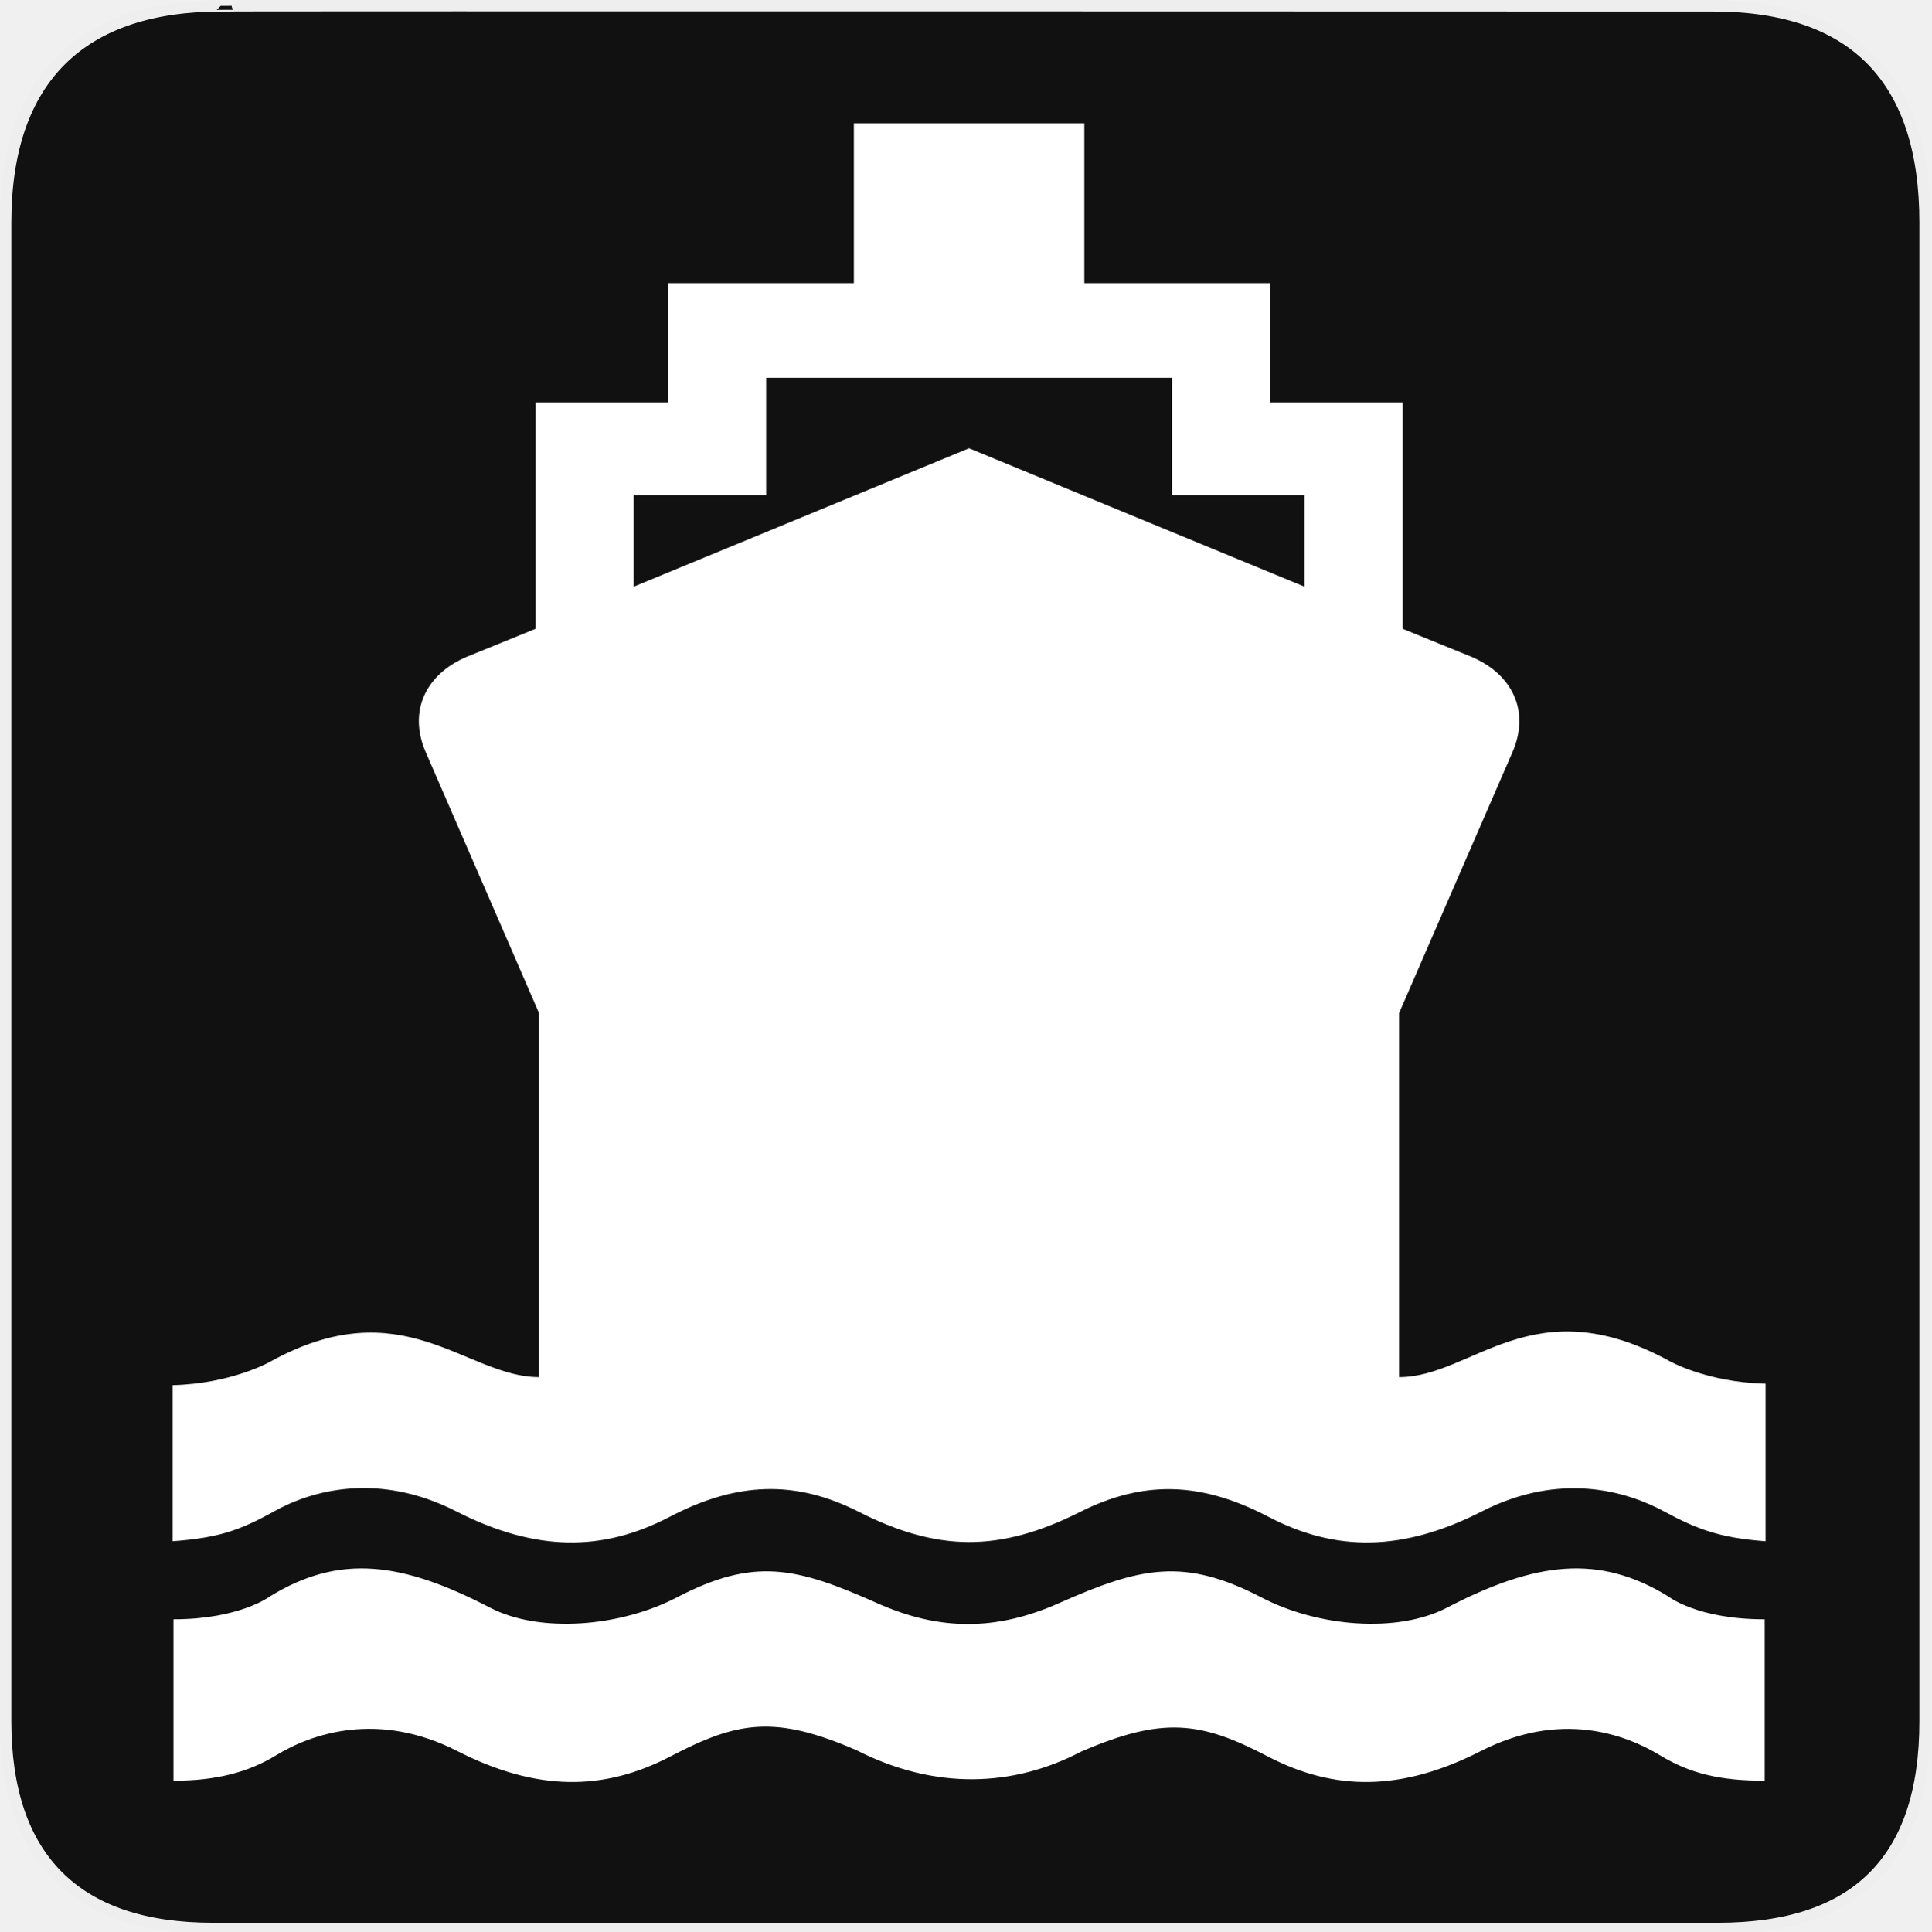
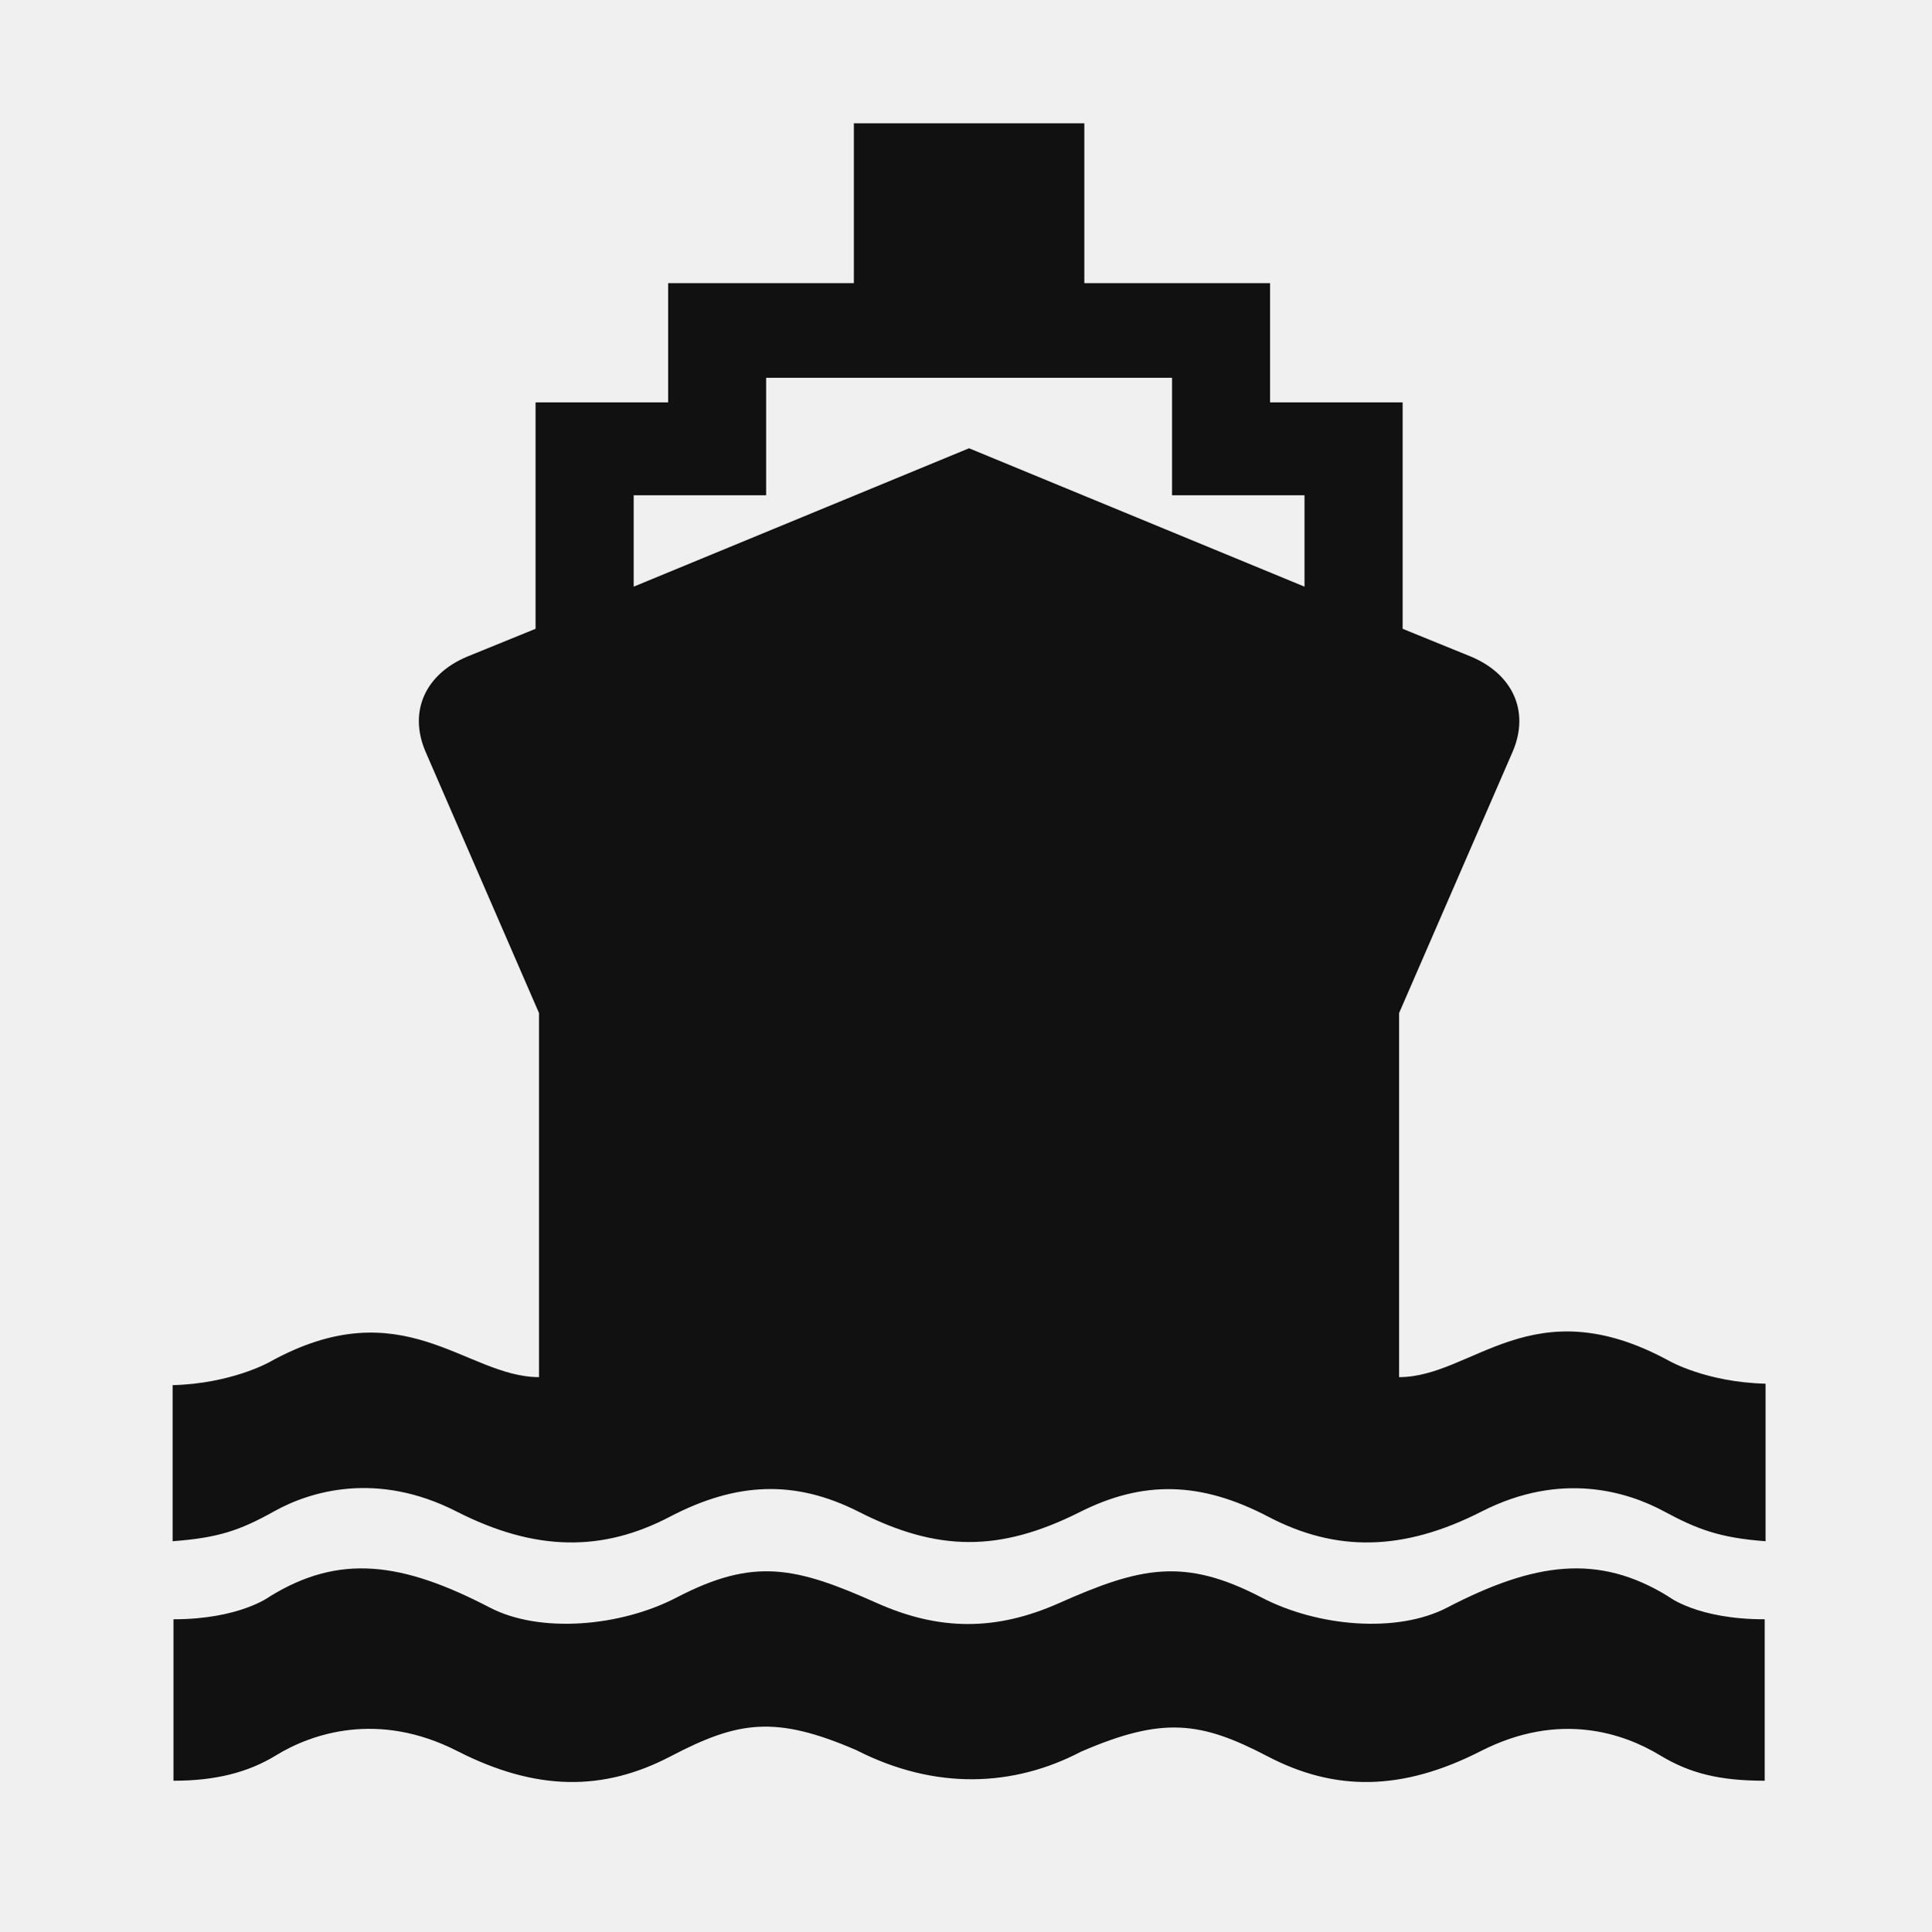
<svg xmlns="http://www.w3.org/2000/svg" version="1.0" width="580" height="580" id="svg2">
  <defs id="defs4">
    <symbol viewBox="244.5 110 489 219.9" id="symbol-university">
      <path id="path4460" d="M79,43l57,119c0,0,21-96,104-96s124,106,124,106l43-133l82-17L0,17L79,43z" />
      <path id="path4462" d="M94,176l-21,39" stroke-width="20" stroke="#000000" fill="none" />
      <path id="path4464" d="M300,19c0,10.5-22.6,19-50.5,19S199,29.5,199,19s22.6-19,50.5-19S300,8.5,300,19z" />
      <path id="path4466" d="M112,216l-16-38L64,88c0,0-9-8-4-35s16-24,16-24" stroke-width="20" stroke="#000000" ill="none" />
    </symbol>
    <marker viewBox="0 0 10 10" refY="5" refX="10" orient="auto" markerWidth="4" markerUnits="strokeWidth" markerHeight="3" id="ArrowStart">
      <path id="path3634" d="M 10 0 L 0 5 L 10 10 z" />
    </marker>
    <marker viewBox="0 0 10 10" refY="5" refX="0" orient="auto" markerWidth="4" markerUnits="strokeWidth" markerHeight="3" id="ArrowEnd">
      <path id="path3631" d="M 0 0 L 10 5 L 0 10 z" />
    </marker>
  </defs>
  <g id="g1327">
-     <path d="M 66.275,1.768 C 24.94,1.768 1.704,23.139 1.704,66.804 L 1.704,516.927 C 1.704,557.771 22.599,579.156 63.896,579.156 L 515.92,579.156 C 557.227,579.156 578.149,558.841 578.149,516.927 L 578.149,66.804 C 578.149,24.203 557.227,1.768 514.628,1.768 C 514.624,1.768 66.133,1.625 66.275,1.768 z " style="fill:#111;stroke:#eee;stroke-width:3.408" id="path1329" />
+     <path d="M 66.275,1.768 C 24.94,1.768 1.704,23.139 1.704,66.804 L 1.704,516.927 C 1.704,557.771 22.599,579.156 63.896,579.156 L 515.92,579.156 C 557.227,579.156 578.149,558.841 578.149,516.927 L 578.149,66.804 C 578.149,24.203 557.227,1.768 514.628,1.768 C 514.624,1.768 66.133,1.625 66.275,1.768 z " style="fill:#111111;fill-opacity:0.0;stroke:#eeeeee;stroke-opacity:0.0;stroke-width:3.408" id="path1329" />
  </g>
  <g id="layer3" style="display:none;stroke:#757575;stroke-opacity:1" transform="matrix(48.14969,0,0,48.14969,-536.2733,-33.30675)">
    <rect style="fill:none;stroke:#757575;stroke-width:0.1;stroke-miterlimit:4;stroke-dasharray:none;stroke-opacity:1;display:inline" id="rect4134" width="10" height="10" x="1" y="1" />
    <rect style="fill:none;stroke:#757575;stroke-width:0.1;stroke-miterlimit:4;stroke-dasharray:none;stroke-opacity:1;display:inline" id="rect4136" width="8" height="8" x="2" y="2" />
  </g>
  <g id="g3640" transform="matrix(1.088903,0,0,1.088903,-42.54325,-50.24652)">
    <g id="g3642">
-       <path d="M 337.192,529.286 C 359.675,519.554 370.166,520.87 388.67,530.551 C 407.175,540.233 425.678,540.233 447.503,529.1 C 469.325,517.966 487.087,524.313 496.942,530.286 C 505.192,535.286 513.442,537.286 525.786,537.286 L 525.786,492.756 C 507.192,492.786 499.216,486.464 499.216,486.464 C 480.002,474.604 462.389,476.95 438.192,489.536 C 424.39,496.712 402.503,494.824 387.008,486.746 C 365.657,475.614 353.569,478.336 331.192,488.286 C 313.855,495.994 298.208,495.99 280.942,488.286 C 258.579,478.308 247.046,475.614 225.695,486.746 C 210.201,494.824 187.994,496.712 174.192,489.536 C 149.994,476.95 132.702,474.604 113.486,486.464 C 113.486,486.464 105.192,492.756 86.917,492.756 L 86.917,537.286 C 98.442,537.286 107.442,535.036 115.192,530.286 C 125.027,524.258 143.376,517.966 165.201,529.1 C 187.026,540.233 205.53,540.233 224.034,530.551 C 242.538,520.87 252.793,519.126 275.276,528.858 C 297.101,539.991 318.688,538.967 337.192,529.286 z" id="path3644" style="fill:#ffffff;stroke:none" />
-       <path style="fill:#ffffff;stroke:none" d="M 256.438 37.031 L 256.438 85.031 L 200.656 85.031 L 200.656 120.844 L 160.844 120.844 L 160.844 188.844 L 140.188 197.25 C 127.788 202.52 122.614 213.597 127.781 225.719 L 161.875 304.25 L 161.875 413.594 C 139.787 413.568 120.977 386.735 80.781 409.156 C 80.781 409.156 69.281 415.573 51.844 416 L 51.844 462.875 C 65.469 461.863 71.99 459.676 82.312 453.906 C 93.273 447.778 113.328 441.815 137.094 453.938 C 160.86 466.06 181.007 466.073 201.156 455.531 C 221.305 444.99 238.862 444.45 257.719 453.938 C 281.485 466.06 300.138 466.197 324.094 454.219 C 343.422 444.419 360.79 444.99 380.938 455.531 C 401.087 466.073 421.235 466.06 445 453.938 C 468.765 441.815 488.702 447.955 499.75 453.906 C 509.453 459.132 516.276 461.863 530.25 462.875 L 530.25 415.562 C 512.465 415.136 501.312 408.719 501.312 408.719 C 460.192 386.287 442.291 413.594 420.188 413.594 L 420.188 304.25 L 454.312 225.719 C 459.478 213.597 454.306 202.52 441.906 197.25 L 421.25 188.844 L 421.25 120.844 L 381.438 120.844 L 381.438 85.031 L 325.656 85.031 L 325.656 37.031 L 291.031 37.031 L 256.438 37.031 z M 230.094 113.469 L 291.031 113.469 L 352 113.469 L 352 148.75 L 391.781 148.75 L 391.781 176.188 L 291.031 134.625 L 190.312 176.188 L 190.312 148.75 L 230.094 148.75 L 230.094 113.469 z " transform="matrix(0.9183554,0,0,0.9183554,39.06983,46.14417)" id="path3646" />
+       <path d="M 337.192,529.286 C 359.675,519.554 370.166,520.87 388.67,530.551 C 407.175,540.233 425.678,540.233 447.503,529.1 C 469.325,517.966 487.087,524.313 496.942,530.286 C 505.192,535.286 513.442,537.286 525.786,537.286 L 525.786,492.756 C 507.192,492.786 499.216,486.464 499.216,486.464 C 480.002,474.604 462.389,476.95 438.192,489.536 C 424.39,496.712 402.503,494.824 387.008,486.746 C 365.657,475.614 353.569,478.336 331.192,488.286 C 313.855,495.994 298.208,495.99 280.942,488.286 C 258.579,478.308 247.046,475.614 225.695,486.746 C 210.201,494.824 187.994,496.712 174.192,489.536 C 149.994,476.95 132.702,474.604 113.486,486.464 C 113.486,486.464 105.192,492.756 86.917,492.756 L 86.917,537.286 C 98.442,537.286 107.442,535.036 115.192,530.286 C 125.027,524.258 143.376,517.966 165.201,529.1 C 187.026,540.233 205.53,540.233 224.034,530.551 C 242.538,520.87 252.793,519.126 275.276,528.858 C 297.101,539.991 318.688,538.967 337.192,529.286 z" id="path3644" style="fill:#111111;stroke:none" />
+       <path style="fill:#111111;stroke:none" d="M 256.438 37.031 L 256.438 85.031 L 200.656 85.031 L 200.656 120.844 L 160.844 120.844 L 160.844 188.844 L 140.188 197.25 C 127.788 202.52 122.614 213.597 127.781 225.719 L 161.875 304.25 L 161.875 413.594 C 139.787 413.568 120.977 386.735 80.781 409.156 C 80.781 409.156 69.281 415.573 51.844 416 L 51.844 462.875 C 65.469 461.863 71.99 459.676 82.312 453.906 C 93.273 447.778 113.328 441.815 137.094 453.938 C 160.86 466.06 181.007 466.073 201.156 455.531 C 221.305 444.99 238.862 444.45 257.719 453.938 C 281.485 466.06 300.138 466.197 324.094 454.219 C 343.422 444.419 360.79 444.99 380.938 455.531 C 401.087 466.073 421.235 466.06 445 453.938 C 468.765 441.815 488.702 447.955 499.75 453.906 C 509.453 459.132 516.276 461.863 530.25 462.875 L 530.25 415.562 C 512.465 415.136 501.312 408.719 501.312 408.719 C 460.192 386.287 442.291 413.594 420.188 413.594 L 420.188 304.25 L 454.312 225.719 C 459.478 213.597 454.306 202.52 441.906 197.25 L 421.25 188.844 L 421.25 120.844 L 381.438 120.844 L 381.438 85.031 L 325.656 85.031 L 325.656 37.031 L 291.031 37.031 L 256.438 37.031 z M 230.094 113.469 L 291.031 113.469 L 352 113.469 L 352 148.75 L 391.781 148.75 L 391.781 176.188 L 291.031 134.625 L 190.312 176.188 L 190.312 148.75 L 230.094 148.75 L 230.094 113.469 z " transform="matrix(0.9183554,0,0,0.9183554,39.06983,46.14417)" id="path3646" />
    </g>
  </g>
</svg>
